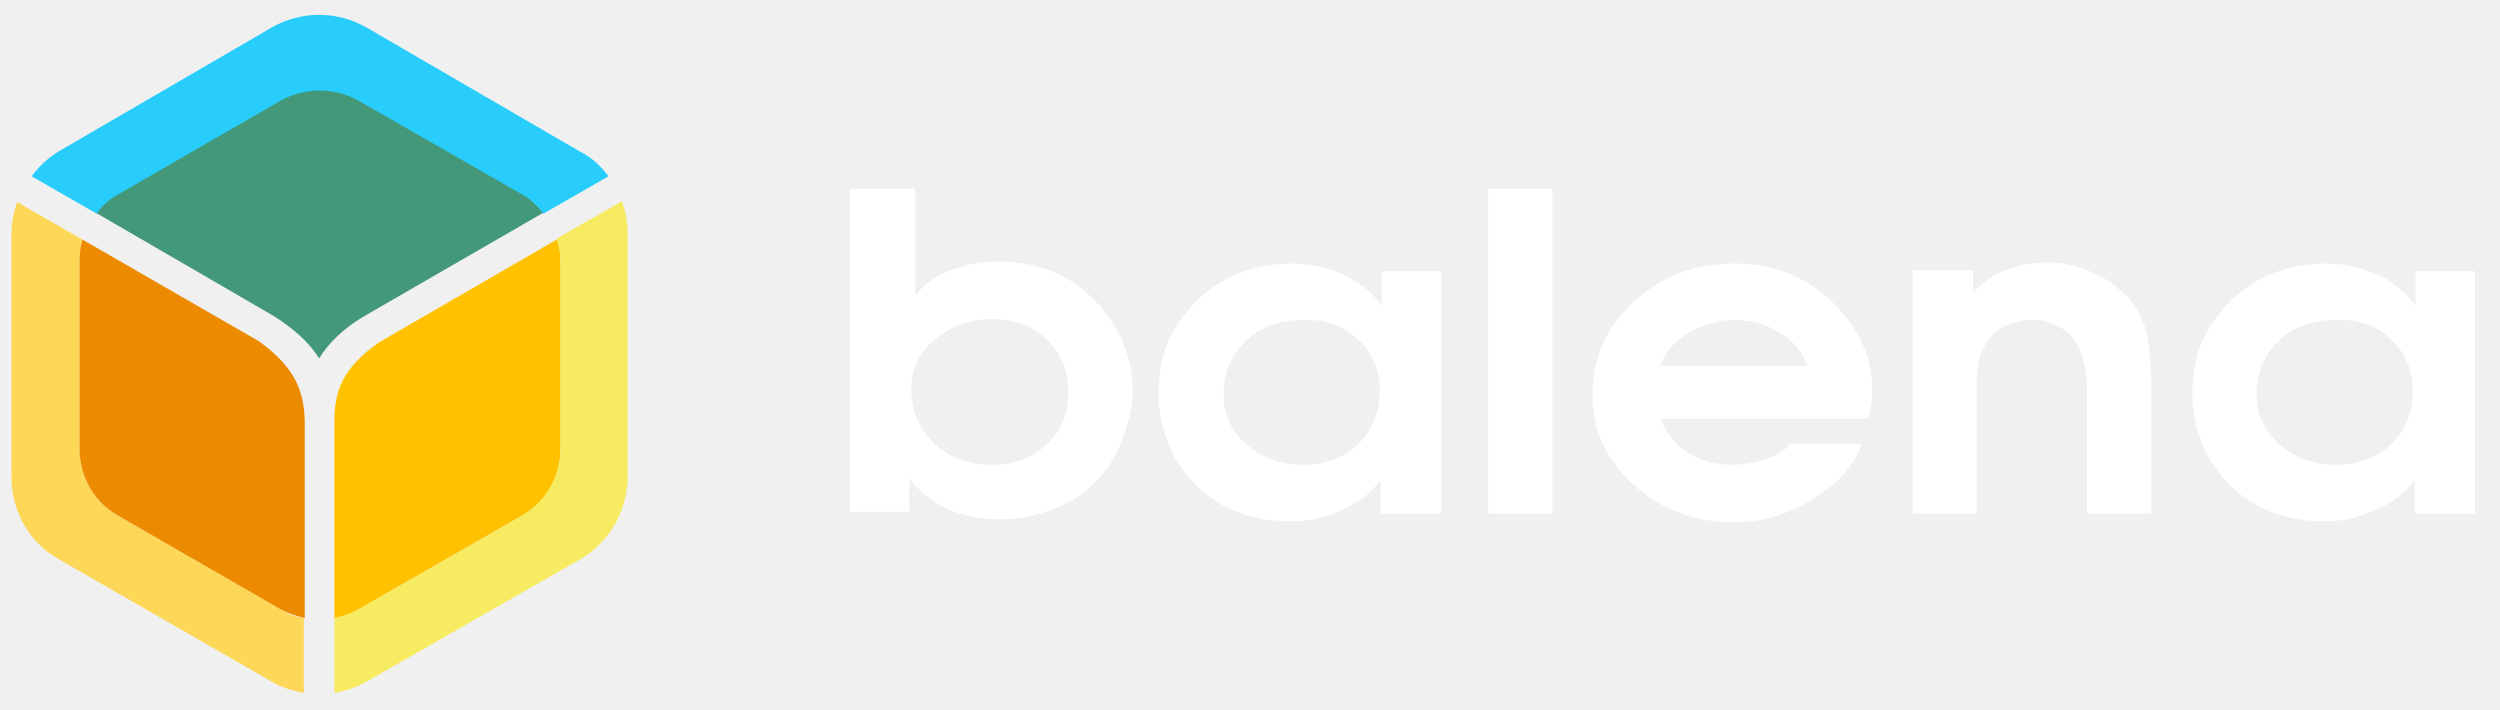
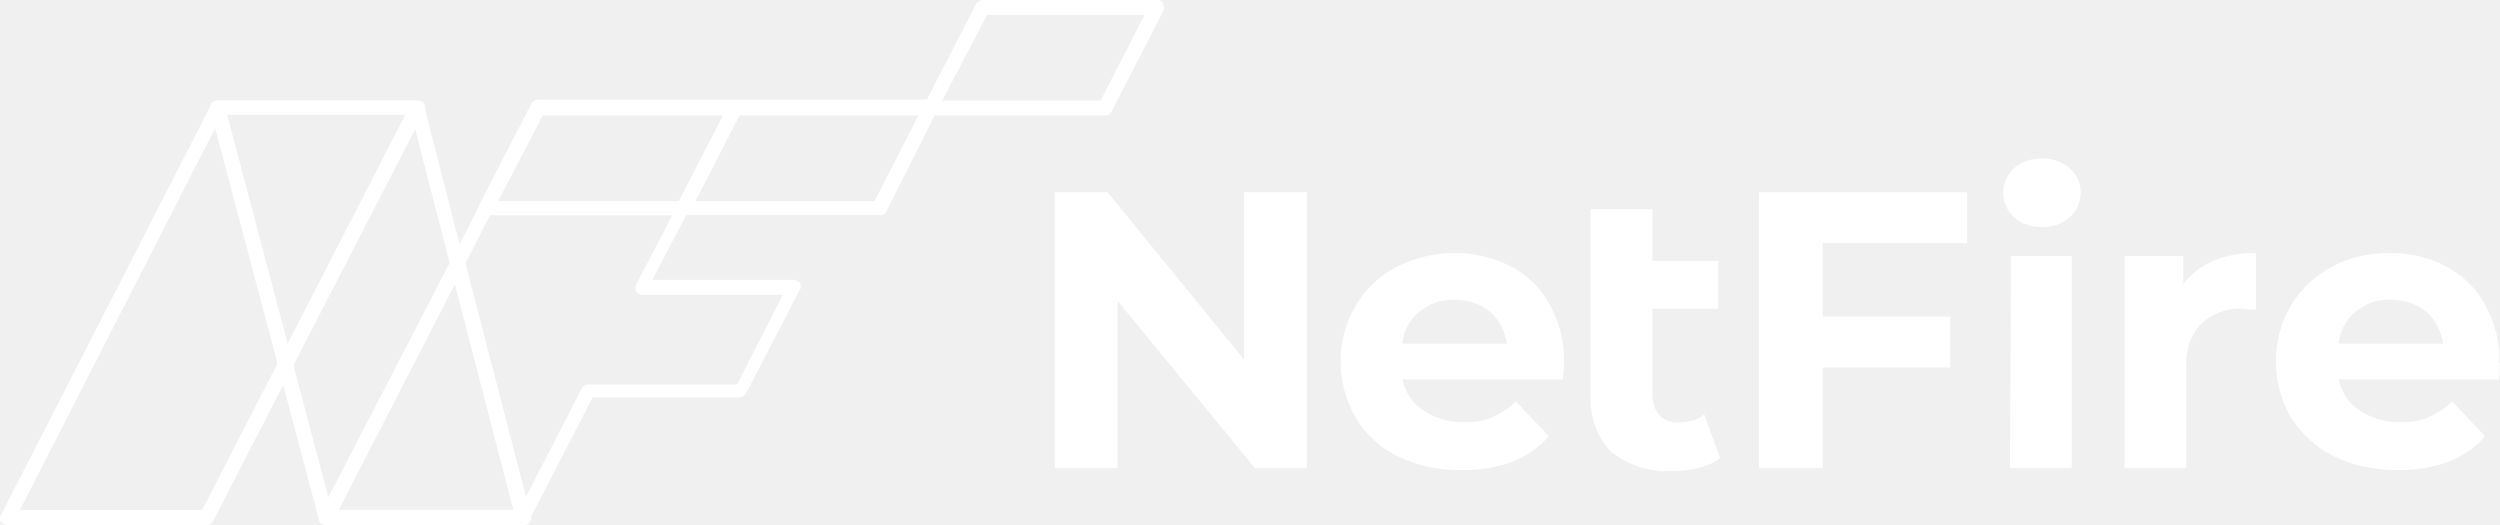
- <svg xmlns="http://www.w3.org/2000/svg" viewBox="0 0 260.9 74">
-   <style>.st2{fill:#fff}</style>
-   <g id="Ebene_1">
-     <path class="st2" d="M88.8 19.7h6.7v11.1h.1c.7-1 1.7-1.7 2.9-2.3 1.2-.5 2.5-.9 3.8-1.1.3 0 .7-.1 1-.1h.9c4.1 0 7.5 1.4 10.1 4.1 2.6 2.7 3.9 5.9 3.9 9.4 0 .5 0 1.1-.1 1.6-.1.6-.2 1.1-.4 1.7-.3 1.1-.7 2.2-1.2 3.2s-1.2 2-1.9 2.7c-1.2 1.4-2.8 2.4-4.6 3.1-1.8.7-3.7 1.1-5.6 1.1-1.9 0-3.7-.3-5.3-1-1.6-.7-3-1.7-4.1-3.2h-.1v3.4h-6.2V19.7zm8.8 15.7c-1.7 1.4-2.5 3.1-2.5 5.2 0 2.2.8 4.1 2.3 5.6 1.5 1.5 3.6 2.3 6.1 2.3 2.4 0 4.3-.7 5.8-2.2 1.5-1.4 2.2-3.2 2.2-5.4 0-2.1-.7-3.9-2.2-5.4-1.5-1.5-3.4-2.2-5.8-2.2-2.3 0-4.2.7-5.9 2.1zM150.3 53.6h-6.2v-3.4h-.1c-.8 1.1-1.9 2-3.3 2.7-1.4.7-2.8 1.2-4.3 1.4-.3 0-.6.1-.9.1h-.9c-2.2 0-4.1-.4-5.8-1.1-1.7-.7-3.2-1.8-4.4-3.1-1.1-1.2-2-2.6-2.6-4.2-.6-1.6-.9-3.3-.9-5 0-1.8.3-3.4.8-4.9.6-1.5 1.5-2.9 2.7-4.2 1.4-1.5 3-2.6 4.7-3.3 1.7-.7 3.6-1.1 5.7-1.1 1.9 0 3.7.4 5.3 1.1 1.6.7 3 1.8 4.1 3.3v-3.6h6.2v25.3zM144 40.8c0-2.1-.7-3.9-2.2-5.3-1.5-1.5-3.4-2.2-5.8-2.1-2.5 0-4.5.7-6 2.2-1.6 1.5-2.3 3.4-2.3 5.6 0 2.1.8 3.8 2.4 5.2 1.6 1.4 3.6 2.1 5.8 2.1 2.4 0 4.4-.7 5.9-2.2 1.4-1.4 2.2-3.3 2.2-5.5zM155.3 19.7h6.7v33.9h-6.7V19.7zM173.3 43.6c.5 1.5 1.4 2.7 2.8 3.6 1.4.9 2.9 1.3 4.6 1.3 1.3 0 2.5-.2 3.6-.6 1.1-.4 2-.9 2.6-1.6h7.4c-.8 2.3-2.5 4.2-5.1 5.8-2.6 1.6-5.3 2.4-8.3 2.4-4.1 0-7.5-1.3-10.4-3.9-2.9-2.6-4.3-5.7-4.3-9.4 0-3.8 1.4-7 4.3-9.7 2.9-2.7 6.4-4 10.5-4 4 0 7.4 1.3 10.2 4 2.8 2.7 4.2 5.8 4.2 9.3 0 .4 0 .8-.1 1.2-.1.4-.1.8-.2 1.1 0 .1-.1.2-.1.3v.3h-21.7zm15.3-5.4c-.5-1.5-1.5-2.7-2.9-3.5-1.4-.9-3-1.3-4.7-1.3h-.4c-1.6.1-3.1.6-4.5 1.4-1.4.9-2.4 2-2.8 3.4h15.3zM199.7 28.2h6.2v2.3h.1c.8-.9 1.8-1.7 3-2.2 1.3-.5 2.6-.8 4-.9h1.4c1.3.1 2.6.4 3.9 1 1.3.5 2.3 1.3 3.3 2.2.1.1.3.2.4.3.1.1.2.2.3.4 1.1 1.4 1.7 2.8 1.9 4.4s.3 3.1.3 4.8v13.1h-6.7v-12-1.2c0-.4 0-.9-.1-1.3-.1-.7-.2-1.3-.4-1.9-.2-.6-.4-1.2-.8-1.7-.4-.6-1-1.1-1.8-1.5-.8-.4-1.5-.6-2.3-.6h-1c-.8.1-1.5.3-2.3.7-.7.4-1.3.9-1.7 1.5-.3.5-.6 1.1-.8 1.7-.2.7-.3 1.3-.3 2v14.3h-6.7V28.2zM258.2 53.6H252v-3.4h-.1c-.8 1.1-1.9 2-3.3 2.7-1.4.7-2.8 1.2-4.3 1.4-.3 0-.6.1-.9.1h-.9c-2.2 0-4.1-.4-5.8-1.1-1.7-.7-3.2-1.8-4.4-3.1-1.1-1.2-2-2.6-2.6-4.2-.6-1.6-.9-3.3-.9-5 0-1.8.3-3.4.8-4.9.6-1.5 1.5-2.9 2.7-4.2 1.4-1.5 3-2.6 4.7-3.3 1.7-.7 3.6-1.1 5.7-1.1 1.9 0 3.7.4 5.3 1.1 1.6.7 3 1.8 4.1 3.3v-3.6h6.2v25.3zm-6.4-12.8c0-2.1-.7-3.9-2.2-5.3-1.5-1.5-3.4-2.2-5.8-2.1-2.5 0-4.5.7-6 2.2-1.6 1.5-2.3 3.4-2.3 5.6 0 2.1.8 3.8 2.4 5.2 1.6 1.4 3.6 2.1 5.8 2.1 2.4 0 4.4-.7 5.9-2.2 1.5-1.4 2.2-3.3 2.2-5.5z" />
-     <g>
-       <path d="M34.9 43.9v20.6c.9-.2 1.7-.4 2.5-.9l17.1-9.8c2.5-1.4 4-4.1 4-7V27.3c0-.8-.1-1.6-.4-2.3L39.6 35.7c-3.9 2.7-4.7 5.2-4.7 8.2z" fill="#ffc100" />
-       <path d="M64.9 21l-6.8 3.9c.2.7.4 1.5.4 2.3v19.6c0 2.9-1.6 5.6-4 7l-17.1 9.8c-.8.4-1.6.7-2.5.9v7.8c1.2-.2 2.4-.6 3.4-1.2l22.2-12.7c3.1-1.8 5-5.1 5-8.7V24.3c0-1.1-.2-2.2-.6-3.3z" fill="#f6eb61" />
-       <path d="M33.3 37.4c1-1.6 2.5-3.1 4.7-4.4l18.7-10.8c-.6-.8-1.4-1.5-2.2-2l-17.1-9.8c-2.5-1.4-5.6-1.4-8.1 0l-17 9.8c-.9.5-1.6 1.2-2.3 2L28.6 33c2.2 1.4 3.7 2.8 4.7 4.4z" fill="#439879" />
-       <path d="M12.3 20.3l17-9.8c2.5-1.4 5.6-1.4 8.1 0l17.1 9.8c.9.5 1.6 1.2 2.2 2l6.8-3.9c-.8-1.1-1.8-2-3-2.6L38.3 2.9c-3.1-1.8-6.9-1.8-10 0l-22 12.8c-1.2.7-2.2 1.6-3 2.7l6.8 3.9c.5-.8 1.3-1.5 2.2-2z" fill="#28cdfb" />
-       <path d="M29.3 63.6l-17-9.8c-2.5-1.4-4-4.1-4-7V27.2c0-.8.1-1.5.3-2.2l-6.8-3.9c-.4 1.1-.6 2.1-.6 3.2v25.5c0 3.6 1.9 6.9 5 8.6l22.1 12.7c1 .6 2.2 1 3.4 1.2v-7.8c-.8-.1-1.6-.4-2.4-.9z" fill="#fdd757" />
-       <path d="M27 35.6L8.6 25c-.2.7-.3 1.5-.3 2.2v19.6c0 2.9 1.5 5.6 4 7l17 9.8c.8.4 1.6.7 2.5.9V43.9c-.1-3-.9-5.5-4.8-8.3z" fill="#ec8b00" />
+ <svg xmlns="http://www.w3.org/2000/svg" version="1.1" id="Layer_1" x="0px" y="0px" viewBox="0 0 251 52.7" style="enable-background:new 0 0 251 52.7;" xml:space="preserve">
+   <style type="text/css">
+ 	.st0{fill:#FFFFFF;}
+ </style>
+   <g id="Layer_2_00000082364254408828673090000001681017668443098780_">
+     <g id="Layer_1-2">
+       <path class="st0" d="M20.8,52.7h-20C0.3,52.7,0,52.4,0,52c0-0.1,0-0.2,0.1-0.3l21.1-41.2c0.1-0.2,0.4-0.4,0.7-0.4H42    c0.4,0,0.7,0.3,0.7,0.8c0,0.1,0,0.2-0.1,0.3L21.4,52.3C21.3,52.5,21,52.7,20.8,52.7z M2,51.2h18.3l20.4-39.7H22.3L2,51.2z" />
+       <path class="st0" d="M52.5,52.7H32.7c-0.3,0-0.6-0.2-0.7-0.6L21.1,11c-0.1-0.2,0-0.5,0.1-0.6c0.1-0.2,0.4-0.3,0.6-0.3h20    c0.3,0,0.7,0.2,0.8,0.6l4,15.6l6.6,25.5c0,0.1,0,0.1,0,0.2l0,0C53.2,52.3,52.9,52.7,52.5,52.7z M33.3,51.2h18.3l-6.4-24.6    l-3.9-15.1H22.8L33.3,51.2z" />
+       <path class="st0" d="M52.5,52.7c-0.3,0-0.6-0.2-0.7-0.5l-6.6-25.5c-0.1-0.2,0-0.4,0.1-0.5l2.8-5.5v-0.1l5.2-10.1l0,0    c0.2-0.4,0.6-0.5,1-0.3c0.4,0.2,0.5,0.6,0.3,1c0,0,0,0,0,0l-4.7,9h18.6c0.4,0,0.7,0.3,0.7,0.7c0,0.1,0,0.2-0.1,0.3l-3.6,6.9h14.2    c0.4,0,0.7,0.3,0.7,0.7c0,0.1,0,0.2-0.1,0.3l-5.4,10.4c-0.1,0.2-0.4,0.4-0.7,0.4H59.5l-6.3,12.2C53.1,52.5,52.8,52.7,52.5,52.7z     M46.7,26.5l6.1,23.4L58.4,39c0.1-0.2,0.4-0.4,0.7-0.4H74l4.6-9H64.5c-0.4,0-0.7-0.3-0.7-0.7c0-0.1,0-0.2,0.1-0.4l3.6-6.9H49.2    L46.7,26.5z" />
+       <path class="st0" d="M52.5,52.7H32.7c-0.4,0-0.7-0.3-0.7-0.7c0-0.1,0-0.3,0.1-0.4l13.2-25.5c0.2-0.4,0.6-0.5,1-0.3    c0.2,0.1,0.3,0.3,0.4,0.5l6.6,25.5c0.1,0.4-0.1,0.8-0.5,0.9C52.7,52.7,52.6,52.7,52.5,52.7z M34,51.2h17.6l-5.9-22.7L34,51.2z" />
+       <path class="st0" d="M88.3,21.6H68.6c-0.4,0-0.7-0.4-0.7-0.8c0-0.1,0-0.2,0.1-0.3l5.2-10.1c0.1-0.2,0.4-0.4,0.7-0.4h19.6    c0.3,0,0.5,0.1,0.6,0.4c0.1,0.2,0.1,0.5,0,0.7L89,21.2C88.9,21.5,88.6,21.7,88.3,21.6z M69.8,20.2h18l4.4-8.6h-18L69.8,20.2z" />
+       <path class="st0" d="M68.6,21.6H48.8c-0.3,0-0.5-0.1-0.6-0.4c-0.1-0.2-0.1-0.5,0-0.7l5.2-10.1c0.1-0.2,0.4-0.4,0.7-0.4h19.8    c0.4,0,0.7,0.3,0.7,0.8c0,0.1,0,0.2-0.1,0.3l-5.2,10.1C69.1,21.5,68.9,21.6,68.6,21.6z M50,20.2h18.2l4.4-8.6H54.5L50,20.2z" />
+       <path class="st0" d="M111,11.6H93.4c-0.3,0-0.5-0.1-0.6-0.4c-0.1-0.2-0.1-0.5,0-0.7L98,0.4C98.1,0.2,98.4,0,98.7,0h17.5    c0.3,0,0.5,0.1,0.6,0.4c0.1,0.2,0.1,0.5,0,0.7l-5.2,10.1C111.5,11.4,111.3,11.6,111,11.6z M94.6,10.1h15.9l4.4-8.6H99.1L94.6,10.1    z" />
+       <path class="st0" d="M131.2,19.3V47H126l-13.8-16.8V47h-6.3V19.3h5.3l13.7,16.8V19.3H131.2z" />
+       <path class="st0" d="M156.9,38.1h-16.1c0.3,1.3,1,2.4,2.1,3.1c1.2,0.8,2.6,1.2,4,1.2c1,0,2-0.1,2.9-0.5c0.9-0.4,1.7-0.9,2.4-1.6    l3.3,3.5c-2,2.3-4.9,3.4-8.8,3.4c-2.2,0-4.4-0.4-6.4-1.4c-1.8-0.9-3.2-2.2-4.2-3.9c-1-1.7-1.5-3.7-1.5-5.6c0-2,0.5-3.9,1.5-5.6    c1-1.7,2.4-3,4.1-3.9c3.6-1.8,7.8-1.9,11.4-0.1c1.7,0.9,3.1,2.2,4,3.9c1,1.8,1.5,3.8,1.4,5.8C157.1,36.5,157,37.1,156.9,38.1z     M142.5,31.3c-1,0.8-1.6,2-1.7,3.2h10.5c-0.2-1.3-0.8-2.4-1.7-3.2c-1-0.8-2.2-1.2-3.5-1.2C144.8,30,143.5,30.5,142.5,31.3z" />
+       <path class="st0" d="M172.7,46c-0.7,0.5-1.4,0.8-2.2,1c-0.9,0.2-1.8,0.3-2.8,0.3c-2.1,0.1-4.2-0.6-5.9-1.9    c-1.5-1.5-2.2-3.6-2.1-5.7V31l0,0v-4.8l0,0V21h6.2v5.2h6.6V31h-6.6v8.6c0,0.8,0.2,1.5,0.7,2.1c0.5,0.5,1.3,0.8,2,0.7    c0.9,0,1.8-0.2,2.5-0.8L172.7,46z" />
+       <path class="st0" d="M183,24.5v7.3h12.8v5.1H183V47h-6.4V19.3h20.9v5.1H183z" />
+       <path class="st0" d="M202.2,21.8c-1.4-1.3-1.4-3.4-0.2-4.7c0-0.1,0.1-0.1,0.2-0.2c0.8-0.7,1.8-1,2.8-1c1,0,2,0.3,2.8,1    c0.7,0.6,1.1,1.5,1.1,2.4c0,1-0.4,1.9-1.1,2.5c-0.8,0.7-1.7,1-2.8,1C203.9,22.8,202.9,22.5,202.2,21.8z M201.9,25.7h6.1V47h-6.2    L201.9,25.7z" />
+       <path class="st0" d="M222.2,26.2c1.4-0.6,2.8-0.8,4.3-0.8v5.7c-0.7,0-1.1-0.1-1.4-0.1c-1.5-0.1-3,0.5-4.1,1.5    c-1.1,1.2-1.6,2.8-1.5,4.4V47h-6.2V25.7h5.9v2.8C220,27.5,221,26.7,222.2,26.2z" />
+       <path class="st0" d="M250.9,38.1h-16.1c0.3,1.3,1,2.4,2.1,3.1c1.2,0.8,2.6,1.2,4,1.2c1,0,2-0.1,2.9-0.5c0.9-0.4,1.7-0.9,2.4-1.6    l3.3,3.5c-2,2.3-4.9,3.4-8.8,3.4c-2.2,0-4.4-0.4-6.4-1.4c-1.8-0.9-3.2-2.2-4.3-3.9c-1-1.7-1.5-3.7-1.5-5.6c0-2,0.5-3.9,1.5-5.6    c1-1.7,2.4-3,4.1-3.9c1.8-1,3.8-1.4,5.8-1.4c2,0,3.9,0.4,5.6,1.3c1.7,0.9,3.1,2.2,4,3.9c1,1.8,1.5,3.8,1.4,5.8    C251,36.5,251,37.1,250.9,38.1z M236.5,31.3c-1,0.8-1.6,2-1.7,3.2h10.5c-0.2-1.3-0.8-2.4-1.7-3.2c-1-0.8-2.2-1.2-3.5-1.2    C238.7,30,237.5,30.5,236.5,31.3z" />
    </g>
  </g>
</svg>
